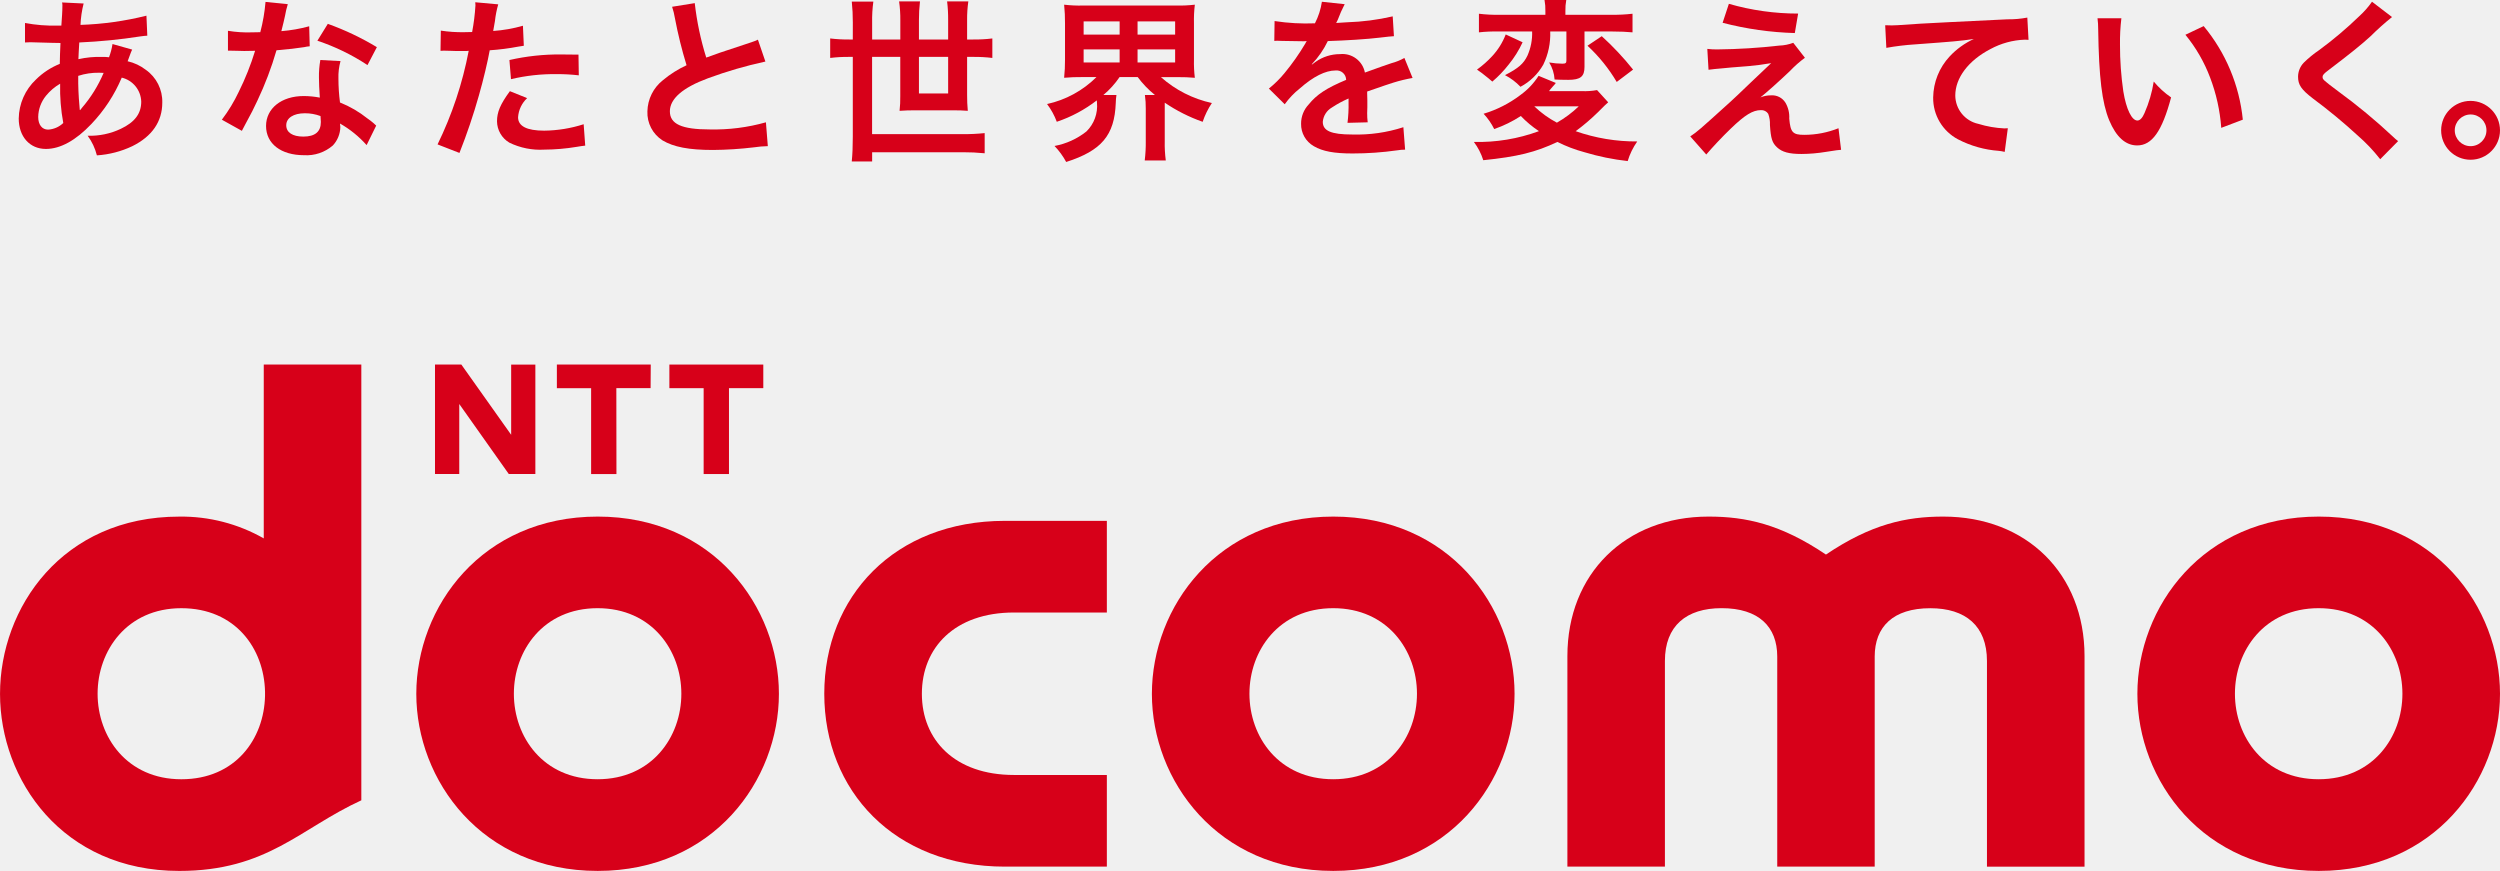
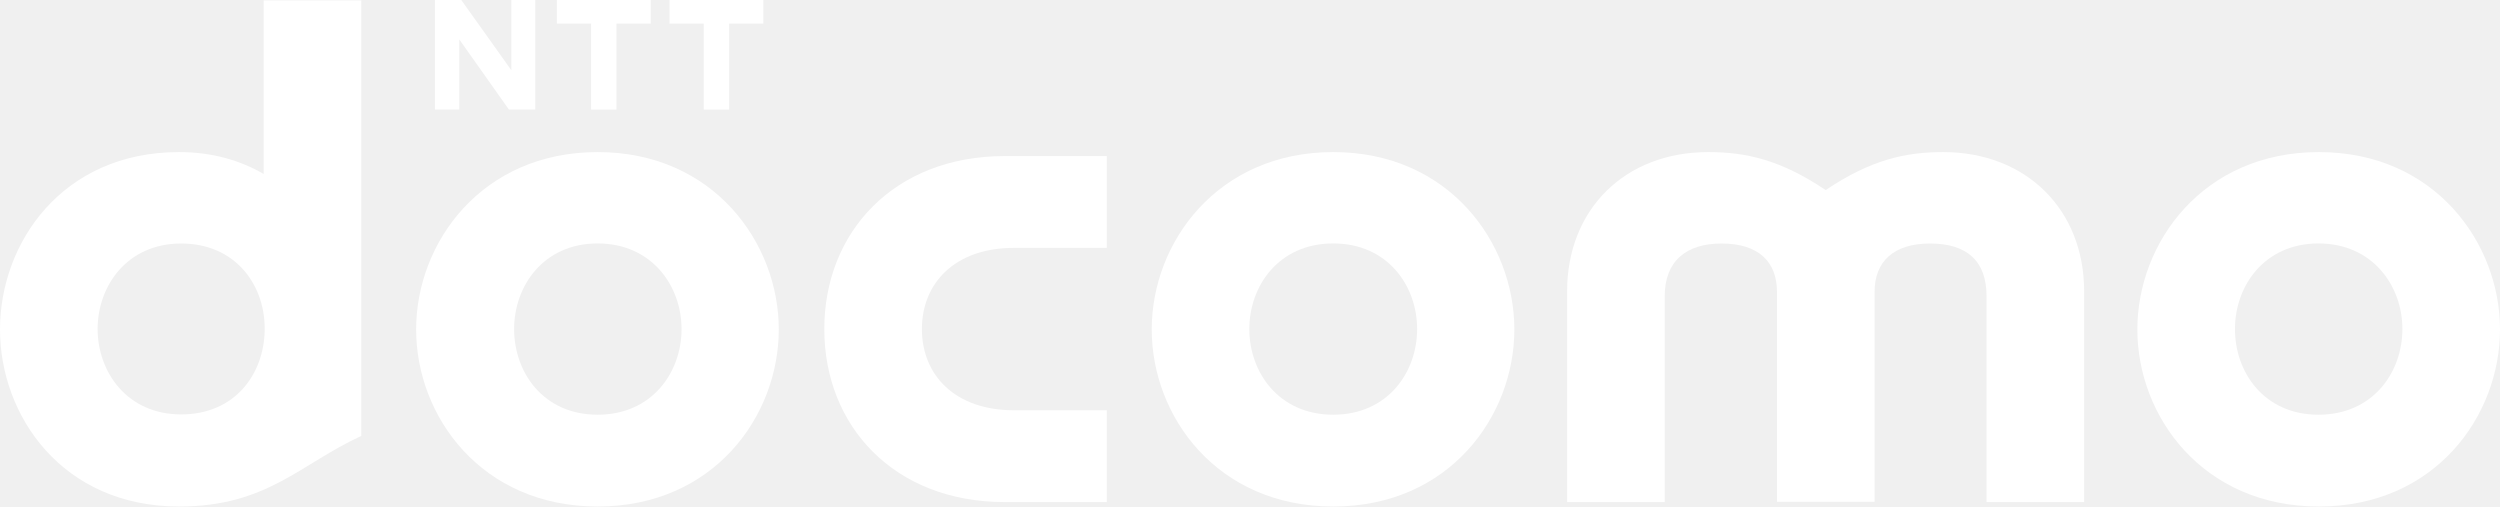
- <svg xmlns="http://www.w3.org/2000/svg" width="331.286" height="115.409" viewBox="0 0 331.286 115.409">
-   <g id="グループ_38" data-name="グループ 38" transform="translate(-194.357 -6163.091)">
-     <g id="グループ_36" data-name="グループ 36">
-       <path id="パス_265" data-name="パス 265" d="M303.585,6255.023c0,12.828,9.276,22.909,23.922,22.909h13.524v-12.146H328.725c-7.867,0-12.207-4.663-12.207-10.763s4.34-10.766,12.207-10.766h12.306v-12.146H327.507C312.861,6232.111,303.585,6242.183,303.585,6255.023Z" fill="#d70019" />
-       <path id="パス_266" data-name="パス 266" d="M451.871,6231.546c-4.949,0-9.565,1-15.55,5.033-5.981-4.034-10.6-5.033-15.553-5.033-11.015,0-18.709,7.573-18.709,18.484v27.9h12.923v-27.255c0-4.659,2.848-6.993,7.513-6.993,4.929,0,7.372,2.465,7.372,6.411v27.837h12.914V6250.1c0-3.946,2.435-6.411,7.368-6.411,4.666,0,7.509,2.334,7.509,6.993v27.255h12.93v-27.9C470.588,6239.119,462.892,6231.546,451.871,6231.546Z" fill="#d70019" />
-       <path id="パス_267" data-name="パス 267" d="M501.633,6231.546c-15.36,0-24.042,11.973-24.042,23.488,0,11.476,8.682,23.466,24.042,23.466,15.326,0,24.01-11.99,24.01-23.466C525.643,6243.519,516.959,6231.546,501.633,6231.546Zm-.021,34.805c-7.2,0-11.094-5.61-11.094-11.328s3.9-11.339,11.094-11.339,11.1,5.615,11.1,11.339S508.815,6266.351,501.612,6266.351Z" fill="#d70019" />
-       <path id="パス_268" data-name="パス 268" d="M229.308,6211.4v23.036a22.013,22.013,0,0,0-11.2-2.887c-15.506,0-23.748,12.069-23.748,23.488,0,11.376,8.242,23.465,23.748,23.465,11.653,0,16.006-5.633,24.13-9.359V6211.4Zm-22.018,43.625c0-5.723,3.9-11.339,11.094-11.339s10.966,5.379,11.093,11.043v.59c-.127,5.664-3.893,11.034-11.093,11.034S207.29,6260.741,207.29,6255.023Z" fill="#d70019" />
-       <path id="パス_269" data-name="パス 269" d="M280.591,6211.4l-.02,3.127h-4.54l.014,11.381h-3.356V6214.53H268.15V6211.4Z" fill="#d70019" />
-       <path id="パス_270" data-name="パス 270" d="M295.505,6211.4v3.127h-4.548v11.381H287.6V6214.53H283.06V6211.4Z" fill="#d70019" />
-       <path id="パス_271" data-name="パス 271" d="M255.494,6211.4l6.6,9.307v-9.3H265.3v14.5h-3.52l-6.564-9.281v9.281H252V6211.4Z" fill="#d70019" />
-       <path id="パス_272" data-name="パス 272" d="M273.563,6231.546c-15.357,0-24.04,11.973-24.04,23.488,0,11.476,8.683,23.466,24.04,23.466,15.326,0,24.011-11.99,24.011-23.466C297.574,6243.519,288.889,6231.546,273.563,6231.546Zm-.017,34.805c-7.2,0-11.094-5.61-11.094-11.328s3.9-11.339,11.094-11.339,11.1,5.615,11.1,11.339S280.745,6266.351,273.546,6266.351Z" fill="#d70019" />
-       <path id="パス_273" data-name="パス 273" d="M371.036,6231.546c-15.35,0-24.037,11.973-24.037,23.488,0,11.476,8.687,23.466,24.037,23.466s24.022-11.99,24.022-23.466C395.058,6243.519,386.373,6231.546,371.036,6231.546Zm-.01,34.805c-7.2,0-11.1-5.61-11.1-11.328s3.9-11.339,11.1-11.339,11.1,5.615,11.1,11.339S378.229,6266.351,371.026,6266.351Z" fill="#d70019" />
-     </g>
-     <g id="グループ_37" data-name="グループ 37">
-       <path id="パス_274" data-name="パス 274" d="M211.87,6169.662a5.7,5.7,0,0,0-.275.668c-.231.646-.255.669-.324.877a6.2,6.2,0,0,1,2.4,1.129,5.144,5.144,0,0,1,2.191,4.358c0,2.513-1.361,4.472-3.966,5.764a12.828,12.828,0,0,1-4.7,1.221,7.435,7.435,0,0,0-1.223-2.6,9.558,9.558,0,0,0,4.4-.922c1.844-.876,2.7-2.006,2.7-3.6a3.38,3.38,0,0,0-2.582-3.181,20.382,20.382,0,0,1-4.012,6.133c-2.075,2.19-4.127,3.319-6.04,3.319-2.145,0-3.6-1.636-3.6-4.034a7.24,7.24,0,0,1,2.282-5.164,9.522,9.522,0,0,1,3.159-2.076c0-.738.046-1.66.091-2.766-.253,0-1.5-.023-3.734-.092H198.2c-.07,0-.277,0-.53.022v-2.582a20.323,20.323,0,0,0,4.311.346h.507c.024-.461.024-.461.093-1.383.022-.3.046-.876.046-1.314a1.3,1.3,0,0,0-.046-.369l2.858.138a13.65,13.65,0,0,0-.415,2.836,41.813,41.813,0,0,0,8.738-1.222l.115,2.651c-.322.024-.415.024-.9.093a73.619,73.619,0,0,1-8.114.806c-.071.992-.093,1.73-.116,2.214a12.716,12.716,0,0,1,3.181-.3,6.554,6.554,0,0,1,.876.046,8.526,8.526,0,0,0,.461-1.752Zm-11.412,6.109a4.573,4.573,0,0,0-1.038,2.814c0,1.037.508,1.683,1.315,1.683a3.174,3.174,0,0,0,2.006-.877,25.333,25.333,0,0,1-.415-5.21A6.858,6.858,0,0,0,200.458,6175.771Zm4.518,1.914a2.205,2.205,0,0,1,.255-.323,17.5,17.5,0,0,0,2.858-4.611,5.422,5.422,0,0,0-.6-.023,8.462,8.462,0,0,0-2.767.415,38.682,38.682,0,0,0,.162,3.966,1.222,1.222,0,0,1,.023.3.956.956,0,0,0,.023.254Z" fill="#d70019" />
-       <path id="パス_275" data-name="パス 275" d="M232.494,6163.644a11.9,11.9,0,0,0-.368,1.545c-.115.554-.231,1.014-.484,2.029a19.857,19.857,0,0,0,3.688-.645l.069,2.651a4.518,4.518,0,0,0-.737.115c-.83.138-2.236.3-3.666.415a44.312,44.312,0,0,1-2.536,6.686c-.53,1.13-.738,1.545-1.615,3.159-.3.553-.3.553-.437.83l-2.652-1.476a20.852,20.852,0,0,0,2.237-3.689,35.539,35.539,0,0,0,2.168-5.441c-1.038.024-1.176.024-1.453.024-.3,0-.438,0-.923-.024l-1.221-.023v-2.628a15.959,15.959,0,0,0,3.113.207c.275,0,.668,0,1.174-.023a23.436,23.436,0,0,0,.692-4.012Zm10.445,18.675a13.972,13.972,0,0,0-3.528-2.859c.024.208.046.369.046.462a3.689,3.689,0,0,1-.991,2.444,5.323,5.323,0,0,1-3.828,1.291c-3.042,0-5.026-1.522-5.026-3.874,0-2.329,2.053-3.965,4.981-3.965a11.469,11.469,0,0,1,2.144.207c-.069-1.06-.115-1.959-.115-2.651a12.267,12.267,0,0,1,.184-2.329l2.675.139a7.7,7.7,0,0,0-.277,2.328,24.735,24.735,0,0,0,.207,3.159,14.434,14.434,0,0,1,3.643,2.121,8.846,8.846,0,0,1,.808.622,3.786,3.786,0,0,0,.346.323Zm-8.185-4.219c-1.5,0-2.466.622-2.466,1.591,0,.945.83,1.5,2.259,1.5,1.567,0,2.328-.646,2.328-1.937,0-.23-.045-.784-.045-.784A5.8,5.8,0,0,0,234.754,6178.1Zm8.3-6.386a28.24,28.24,0,0,0-6.639-3.228l1.383-2.236a36.406,36.406,0,0,1,6.5,3.089Z" fill="#d70019" />
-       <path id="パス_276" data-name="パス 276" d="M252.773,6167.149a18.355,18.355,0,0,0,3.089.207c.277,0,.53,0,1.06-.022a27.937,27.937,0,0,0,.439-3.528,3.006,3.006,0,0,0-.024-.415l3.044.276a12.872,12.872,0,0,0-.437,2.214c-.116.645-.14.784-.231,1.314a19.1,19.1,0,0,0,3.941-.692l.116,2.651c-.185.024-.185.024-.737.116a31.318,31.318,0,0,1-3.781.484c-.254,1.43-.83,3.874-1.43,5.972a78.256,78.256,0,0,1-2.582,7.631l-2.9-1.13a49.266,49.266,0,0,0,4.127-12.4,1.888,1.888,0,0,1-.3.024h-1.338c-.115,0-.346,0-.739-.024-.415-.023-.737-.023-.921-.023a3.406,3.406,0,0,0-.439.023Zm11.436,8.945a3.823,3.823,0,0,0-1.2,2.536c0,1.176,1.152,1.775,3.458,1.775a17.661,17.661,0,0,0,5.234-.852l.206,2.836c-.414.046-.6.069-1.129.161a26.851,26.851,0,0,1-4.287.369,9.357,9.357,0,0,1-4.635-.923,3.331,3.331,0,0,1-1.638-2.835c0-1.222.439-2.259,1.707-3.989Zm6.847-3.02a24.023,24.023,0,0,0-2.9-.161,24.884,24.884,0,0,0-6.086.668l-.208-2.536a29.6,29.6,0,0,1,6.87-.738c.623,0,.83,0,2.283.023Z" fill="#d70019" />
-       <path id="パス_277" data-name="パス 277" d="M286.422,6163.506a38.758,38.758,0,0,0,1.522,7.216c1.5-.553,1.5-.553,5.971-2.028a6.471,6.471,0,0,0,.877-.346l.991,2.9a56.554,56.554,0,0,0-7.608,2.214c-3.366,1.245-5.05,2.721-5.05,4.381,0,1.683,1.568,2.4,5.281,2.4a25.244,25.244,0,0,0,7.446-.945l.253,3.159a14.381,14.381,0,0,0-1.866.161,48.66,48.66,0,0,1-5.4.346c-3.2,0-5.21-.392-6.686-1.268a4.361,4.361,0,0,1-2.006-3.85,5.407,5.407,0,0,1,2.053-4.127,14.151,14.151,0,0,1,3.135-1.983,58.254,58.254,0,0,1-1.544-6.248,9.806,9.806,0,0,0-.37-1.5Z" fill="#d70019" />
-       <path id="パス_278" data-name="パス 278" d="M307.368,6166.066a26.19,26.19,0,0,0-.137-2.767h2.858a17.909,17.909,0,0,0-.161,2.767v2.259h3.735v-2.537a16.751,16.751,0,0,0-.162-2.513h2.767a21.318,21.318,0,0,0-.138,2.49v2.56H320v-2.582a18.953,18.953,0,0,0-.138-2.468h2.813a16.367,16.367,0,0,0-.162,2.49v2.56h.808a19.116,19.116,0,0,0,2.536-.139v2.583a19.509,19.509,0,0,0-2.536-.139h-.808v5.072c0,.692.023,1.384.092,2.075-.622-.046-1.152-.069-1.936-.069h-5.1c-.783,0-1.291.023-2.006.069a15.1,15.1,0,0,0,.093-1.959v-5.188h-3.735v10.237H321.94a26.18,26.18,0,0,0,2.9-.139v2.675a27.974,27.974,0,0,0-2.9-.139H309.928v1.223h-2.7c.092-.969.137-1.937.137-3.274V6170.63h-.461a19.248,19.248,0,0,0-2.535.139v-2.583a19.569,19.569,0,0,0,2.535.139h.461Zm8.762,4.564v4.842H320v-4.842Z" fill="#d70019" />
-       <path id="パス_279" data-name="パス 279" d="M337.791,6173.305a24.216,24.216,0,0,0-2.421.092,21.887,21.887,0,0,0,.116-2.4v-4.819a22.626,22.626,0,0,0-.116-2.466,18.186,18.186,0,0,0,2.468.115H350.2a18.963,18.963,0,0,0,2.49-.115,17.17,17.17,0,0,0-.116,2.466V6171a16.315,16.315,0,0,0,.116,2.4c-.737-.069-1.452-.092-2.468-.092h-2.028a14.934,14.934,0,0,0,6.755,3.435,10.438,10.438,0,0,0-1.221,2.49,21.651,21.651,0,0,1-5.026-2.536v5.118a16.533,16.533,0,0,0,.138,2.536h-2.79a19.15,19.15,0,0,0,.138-2.559V6177.5a12.036,12.036,0,0,0-.115-1.822H347.4a13.029,13.029,0,0,1-2.282-2.374h-2.4a11.766,11.766,0,0,1-2.144,2.374h1.729a7.819,7.819,0,0,0-.091,1.061c-.162,4.289-1.891,6.317-6.571,7.816a9.721,9.721,0,0,0-1.545-2.121,9.623,9.623,0,0,0,4.219-1.914,4.718,4.718,0,0,0,1.407-3.827c0-.046-.024-.162-.024-.3a18.092,18.092,0,0,1-5.3,2.836,9.38,9.38,0,0,0-1.29-2.352,13.309,13.309,0,0,0,6.547-3.573Zm.162-5.626h4.771v-1.752h-4.771Zm0,3.689h4.771v-1.729h-4.771Zm7.147-3.689h4.979v-1.752H345.1Zm0,3.689h4.979v-1.729H345.1Z" fill="#d70019" />
-       <path id="パス_280" data-name="パス 280" d="M363.257,6165.881a27.909,27.909,0,0,0,5.348.3,9.149,9.149,0,0,0,.923-2.858l3.02.322a17.856,17.856,0,0,0-.922,2.075c-.115.254-.161.323-.208.415.184-.023.184-.023,1.453-.092a31.087,31.087,0,0,0,6.04-.784l.162,2.628c-.646.047-.646.047-1.821.185-1.684.208-4.611.392-6.941.461a11.905,11.905,0,0,1-2.121,3.067l.024.046c.16-.115.16-.115.461-.346a5.57,5.57,0,0,1,3.251-1.037,3.033,3.033,0,0,1,3.3,2.444q2.664-.969,3.528-1.246a7.265,7.265,0,0,0,1.706-.691l1.084,2.651a20.394,20.394,0,0,0-2.56.623q-.483.138-3.457,1.175v.254c.022.6.022.6.022.922v.922c-.022.392-.022.6-.022.761a9.3,9.3,0,0,0,.069,1.222l-2.676.069a18.086,18.086,0,0,0,.14-2.674v-.553a14,14,0,0,0-2.215,1.2,2.427,2.427,0,0,0-1.2,1.89c0,1.2,1.107,1.683,3.9,1.683a20.045,20.045,0,0,0,6.779-.968l.231,2.974a6.765,6.765,0,0,0-1.061.092,41.929,41.929,0,0,1-5.9.415c-2.445,0-3.966-.277-5.141-.968a3.344,3.344,0,0,1-1.684-2.975,3.677,3.677,0,0,1,1.014-2.559c1.038-1.291,2.352-2.167,4.957-3.251a1.265,1.265,0,0,0-1.407-1.245c-1.336,0-2.951.808-4.726,2.376a10.363,10.363,0,0,0-2.006,2.1l-2.1-2.076a14.143,14.143,0,0,0,2.075-2.052,30.621,30.621,0,0,0,2.767-3.942,1.061,1.061,0,0,1,.184-.3c-.093,0-.393.023-.393.023-.368,0-2.4-.046-2.9-.046-.438-.023-.438-.023-.646-.023a2.566,2.566,0,0,0-.369.023Z" fill="#d70019" />
-       <path id="パス_281" data-name="パス 281" d="M407.466,6176.648c-.346.3-.346.3-1.384,1.337a27.119,27.119,0,0,1-2.927,2.49,24.185,24.185,0,0,0,8.161,1.36,9.045,9.045,0,0,0-1.267,2.6,32.3,32.3,0,0,1-5.742-1.176,19.127,19.127,0,0,1-3.573-1.36c-2.929,1.384-5.3,1.96-9.823,2.421a7.963,7.963,0,0,0-1.245-2.421,23.232,23.232,0,0,0,8.623-1.429,13.975,13.975,0,0,1-2.4-2.006,16.217,16.217,0,0,1-3.528,1.729,8.446,8.446,0,0,0-1.406-2.028,15.323,15.323,0,0,0,4.888-2.491,9.267,9.267,0,0,0,2.4-2.536l2.282.945a3.525,3.525,0,0,1-.391.462,3.073,3.073,0,0,0-.3.346c-.046.069-.115.161-.208.276h4.358a9.254,9.254,0,0,0,2.006-.138Zm-11.343-7.954a13.692,13.692,0,0,1-1.846,2.951,15.081,15.081,0,0,1-2.166,2.259,6.36,6.36,0,0,1-.484-.415c-.6-.484-.6-.484-.9-.715l-.391-.277a2.414,2.414,0,0,1-.255-.184,13.416,13.416,0,0,0,2.006-1.775,8.953,8.953,0,0,0,1.8-2.882Zm-3.228-1.43a19.141,19.141,0,0,0-2.559.115v-2.467a19.555,19.555,0,0,0,2.72.139h6.087v-.461a7.283,7.283,0,0,0-.115-1.5h2.882a7.045,7.045,0,0,0-.115,1.476v.484H407.9a21.946,21.946,0,0,0,2.79-.139v2.467c-.761-.069-1.615-.115-2.722-.115h-3.641v4.681c0,1.291-.531,1.728-2.145,1.728-.738,0-1.361-.022-1.821-.045a4.829,4.829,0,0,0-.716-2.26,10.366,10.366,0,0,0,1.753.162c.439,0,.53-.093.53-.439v-3.827h-2.143a9.269,9.269,0,0,1-.923,4.4,7.554,7.554,0,0,1-3.02,2.929,7.746,7.746,0,0,0-2.052-1.545c1.8-.922,2.467-1.521,2.975-2.582a7.252,7.252,0,0,0,.621-3.205Zm4.772,9.914a13.268,13.268,0,0,0,3,2.168,14.535,14.535,0,0,0,2.9-2.168Zm8.945-9.292a38.07,38.07,0,0,1,4.151,4.427l-2.167,1.637a21.327,21.327,0,0,0-3.874-4.8Z" fill="#d70019" />
-       <path id="パス_282" data-name="パス 282" d="M420.6,6169.569a9.581,9.581,0,0,0,1.36.07,79.075,79.075,0,0,0,8.185-.508,5.743,5.743,0,0,0,1.845-.368l1.544,1.982a15.187,15.187,0,0,0-1.959,1.73c-1.245,1.2-3.229,2.973-3.943,3.527a3.555,3.555,0,0,1,1.406-.276,2.073,2.073,0,0,1,1.913.968,3.749,3.749,0,0,1,.508,2.121c.162,1.821.462,2.144,1.982,2.144a12.241,12.241,0,0,0,4.542-.876l.346,2.859c-.391.023-.53.046-2.028.277a20.363,20.363,0,0,1-3.228.276c-1.638,0-2.559-.253-3.229-.876-.644-.6-.829-1.153-.945-2.974a3.737,3.737,0,0,0-.229-1.475,1.066,1.066,0,0,0-.969-.485c-1.083,0-2.121.646-3.988,2.444-1.176,1.13-2.421,2.467-3.251,3.436l-2.121-2.4c1.014-.691,1.014-.691,5.348-4.611.53-.483.945-.876,2.675-2.536q.933-.9,2.7-2.559c-1.314.207-1.913.3-3,.392-.322.023-.322.023-2.328.185-.437.045-.437.045-1.2.115-.854.069-1.016.092-1.775.184Zm2.858-5.971a33.131,33.131,0,0,0,9.177,1.292l-.439,2.581a42.735,42.735,0,0,1-9.568-1.36Z" fill="#d70019" />
-       <path id="パス_283" data-name="パス 283" d="M444.172,6166.434c.507.023.761.023.877.023.415,0,.415,0,3.8-.23,1.291-.069,5.119-.277,11.505-.577a13.016,13.016,0,0,0,2.652-.23l.161,2.951a3.591,3.591,0,0,0-.484-.023,10.316,10.316,0,0,0-4.566,1.245c-2.927,1.522-4.657,3.827-4.657,6.156a3.872,3.872,0,0,0,3.067,3.758,13.965,13.965,0,0,0,3.435.6c.023,0,.23,0,.461-.023l-.415,3.136a4.811,4.811,0,0,0-.784-.139,13.887,13.887,0,0,1-5.394-1.521,6.17,6.17,0,0,1-3.3-5.557,8.126,8.126,0,0,1,2.19-5.441,10.176,10.176,0,0,1,3.2-2.305c-1.868.276-2.767.345-7.77.714a33.389,33.389,0,0,0-3.826.462Z" fill="#d70019" />
-       <path id="パス_284" data-name="パス 284" d="M475.47,6165.512a26.873,26.873,0,0,0-.184,3.5,42.918,42.918,0,0,0,.439,6.178c.391,2.4,1.129,3.873,1.866,3.873.346,0,.67-.346.945-.991a16.906,16.906,0,0,0,1.223-4.173,11.4,11.4,0,0,0,2.3,2.1c-1.2,4.5-2.536,6.364-4.495,6.364-1.545,0-2.79-1.13-3.712-3.343-.946-2.306-1.361-5.649-1.454-12.035a10.9,10.9,0,0,0-.091-1.476Zm10.906,1.037a22.991,22.991,0,0,1,5.187,12.4l-2.858,1.084a23.43,23.43,0,0,0-1.476-6.663,20.11,20.11,0,0,0-3.274-5.672Z" fill="#d70019" />
-       <path id="パス_285" data-name="パス 285" d="M511.335,6165.35a35.516,35.516,0,0,0-2.836,2.536c-1.176,1.084-2.789,2.376-5.487,4.427-.715.53-.876.715-.876.969,0,.346.046.391,2.074,1.913a77.53,77.53,0,0,1,7.264,6.018,5.578,5.578,0,0,0,.668.576l-2.374,2.4a22.408,22.408,0,0,0-3-3.158,73.089,73.089,0,0,0-5.948-4.912c-1.522-1.176-1.937-1.8-1.937-2.859a2.7,2.7,0,0,1,.761-1.867,14.053,14.053,0,0,1,2.028-1.66,51.415,51.415,0,0,0,5.327-4.5,11.423,11.423,0,0,0,1.682-1.913Z" fill="#d70019" />
-       <path id="パス_286" data-name="パス 286" d="M525.643,6180.36a3.9,3.9,0,1,1-3.9-3.9A3.911,3.911,0,0,1,525.643,6180.36Zm-5.995,0a2.1,2.1,0,1,0,2.1-2.1A2.112,2.112,0,0,0,519.648,6180.36Z" fill="#d70019" />
+ <svg xmlns="http://www.w3.org/2000/svg" id="_レイヤー_2" data-name="レイヤー 2" viewBox="0 0 332.22 67.31">
+   <defs>
+     <style>
+       .cls-1 {
+         fill: #fff;
+       }
+     </style>
+   </defs>
+   <g id="_レイヤー_1-2" data-name="レイヤー 1">
+     <g>
+       <path class="cls-1" d="M109.54,43.74c0,12.88,9.28,22.98,23.98,22.98h13.56v-12.2h-12.33c-7.87,0-12.24-4.69-12.24-10.79s4.37-10.79,12.24-10.79h12.33v-12.2h-13.56c-14.7,0-23.98,10.1-23.98,22.98" />
+       <path class="cls-1" d="M258.22,20.21c-4.96,0-9.6,1-15.61,5.05-6.01-4.05-10.65-5.05-15.61-5.05-11.06,0-18.75,7.6-18.75,18.52v27.99h12.97v-27.35c0-4.69,2.87-7.01,7.55-7.01,4.96,0,7.37,2.46,7.37,6.42v27.9h12.97v-27.9c0-3.96,2.46-6.42,7.37-6.42s7.51,2.32,7.51,7.01v27.35h12.97v-27.99c0-10.92-7.74-18.52-18.75-18.52" />
+       <path class="cls-1" d="M308.15,20.21c-15.38,0-24.12,12.01-24.12,23.57s8.69,23.53,24.12,23.53,24.07-12.01,24.07-23.53-8.69-23.57-24.07-23.57M308.1,55.11c-7.24,0-11.1-5.64-11.1-11.38s3.91-11.38,11.1-11.38,11.15,5.64,11.15,11.38-3.91,11.38-11.15,11.38" />
+       <path class="cls-1" d="M35.04,0v23.12c-3.14-1.82-6.87-2.91-11.24-2.91C8.24,20.21,0,32.31,0,43.78s8.28,23.53,23.8,23.53c11.7,0,16.07-5.64,24.21-9.38V.05h-12.97v-.05ZM12.97,43.74c0-5.73,3.91-11.38,11.1-11.38s11.01,5.42,11.1,11.06v.59c-.14,5.69-3.91,11.06-11.1,11.06s-11.1-5.64-11.1-11.38" />
+       <polygon class="cls-1" points="86.47 0 86.47 3.14 81.92 3.14 81.92 14.56 78.55 14.56 78.55 3.14 74 3.14 74 0 86.47 0" />
+       <polygon class="cls-1" points="101.44 0 101.44 3.14 96.89 3.14 96.89 14.56 93.52 14.56 93.52 3.14 88.97 3.14 88.97 0 101.44 0" />
+       <polygon class="cls-1" points="61.3 0 67.95 9.33 67.95 0 71.13 0 71.13 14.56 67.63 14.56 61.03 5.23 61.03 14.56 57.8 14.56 57.8 0 61.3 0" />
+       <path class="cls-1" d="M79.42,20.21c-15.38,0-24.12,12.01-24.12,23.57s8.69,23.53,24.12,23.53,24.07-12.01,24.07-23.53-8.69-23.57-24.07-23.57M79.42,55.11c-7.24,0-11.1-5.64-11.1-11.38s3.91-11.38,11.1-11.38,11.15,5.64,11.15,11.38-3.91,11.38-11.15,11.38" />
+       <path class="cls-1" d="M177.17,20.21c-15.38,0-24.12,12.01-24.12,23.57s8.69,23.53,24.12,23.53,24.07-12.01,24.07-23.53-8.69-23.57-24.07-23.57M177.17,55.11c-7.24,0-11.15-5.64-11.15-11.38s3.91-11.38,11.15-11.38,11.15,5.64,11.15,11.38-3.91,11.38-11.15,11.38" />
    </g>
  </g>
</svg>
